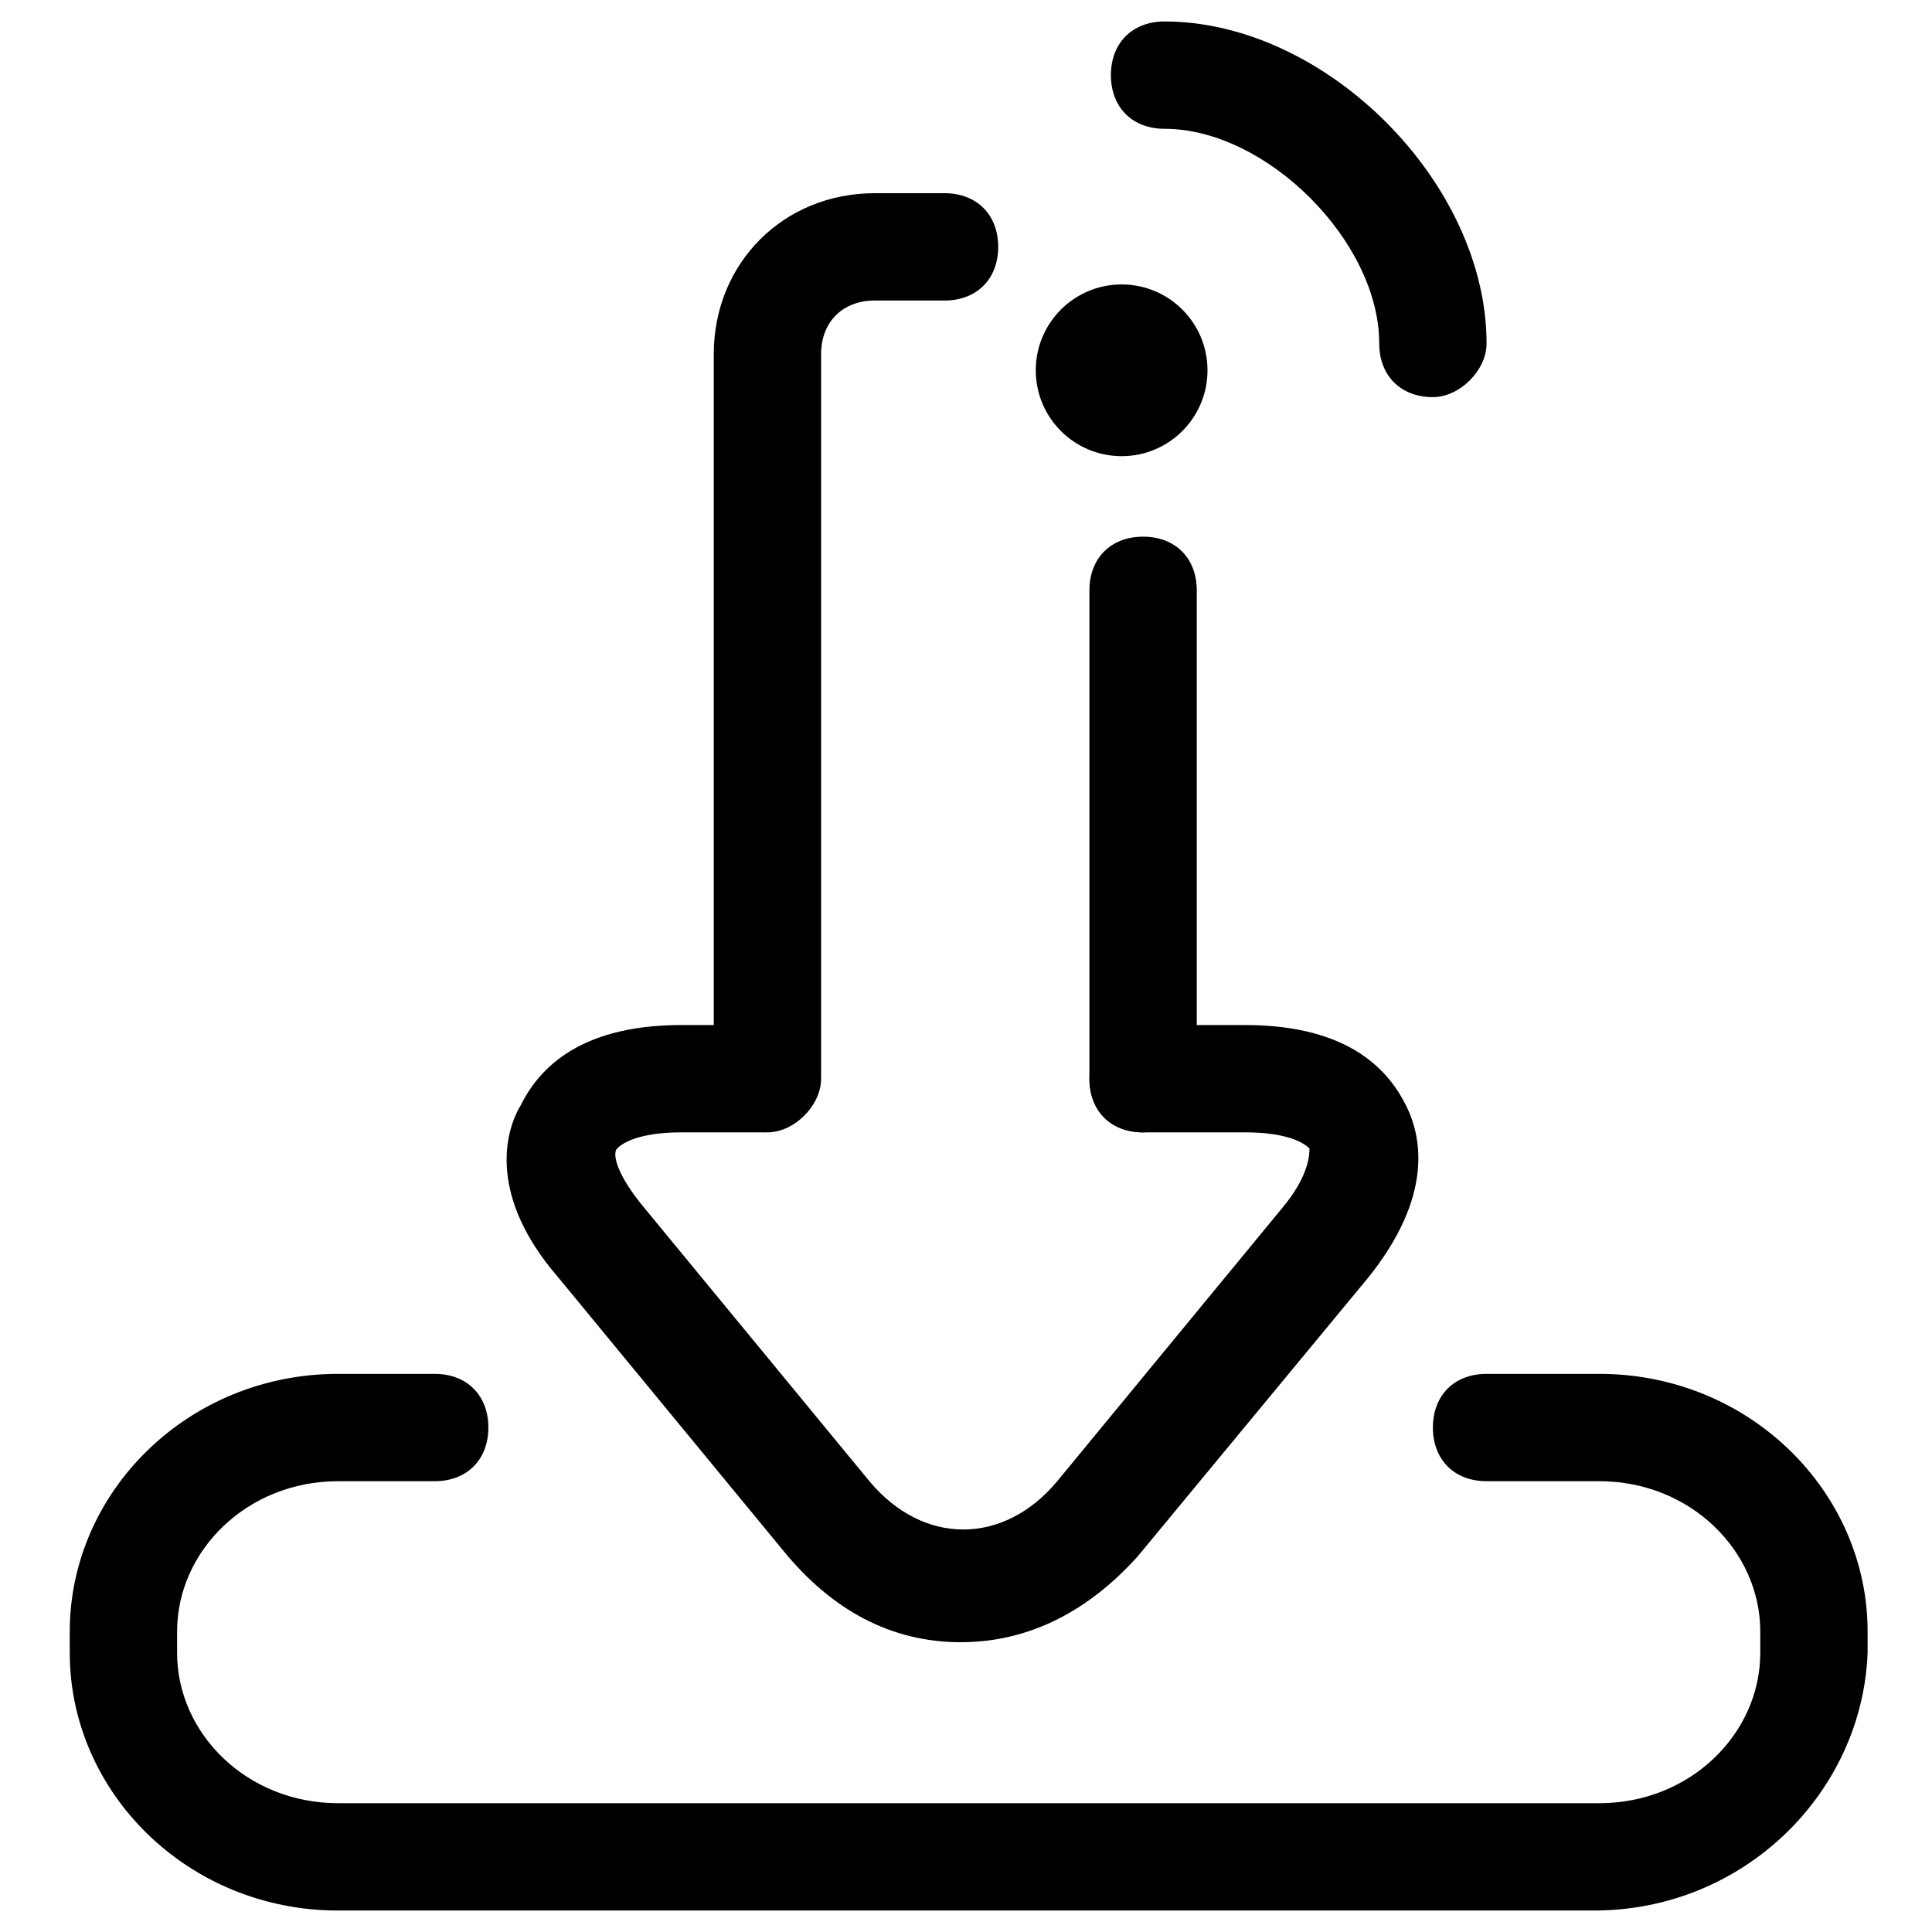
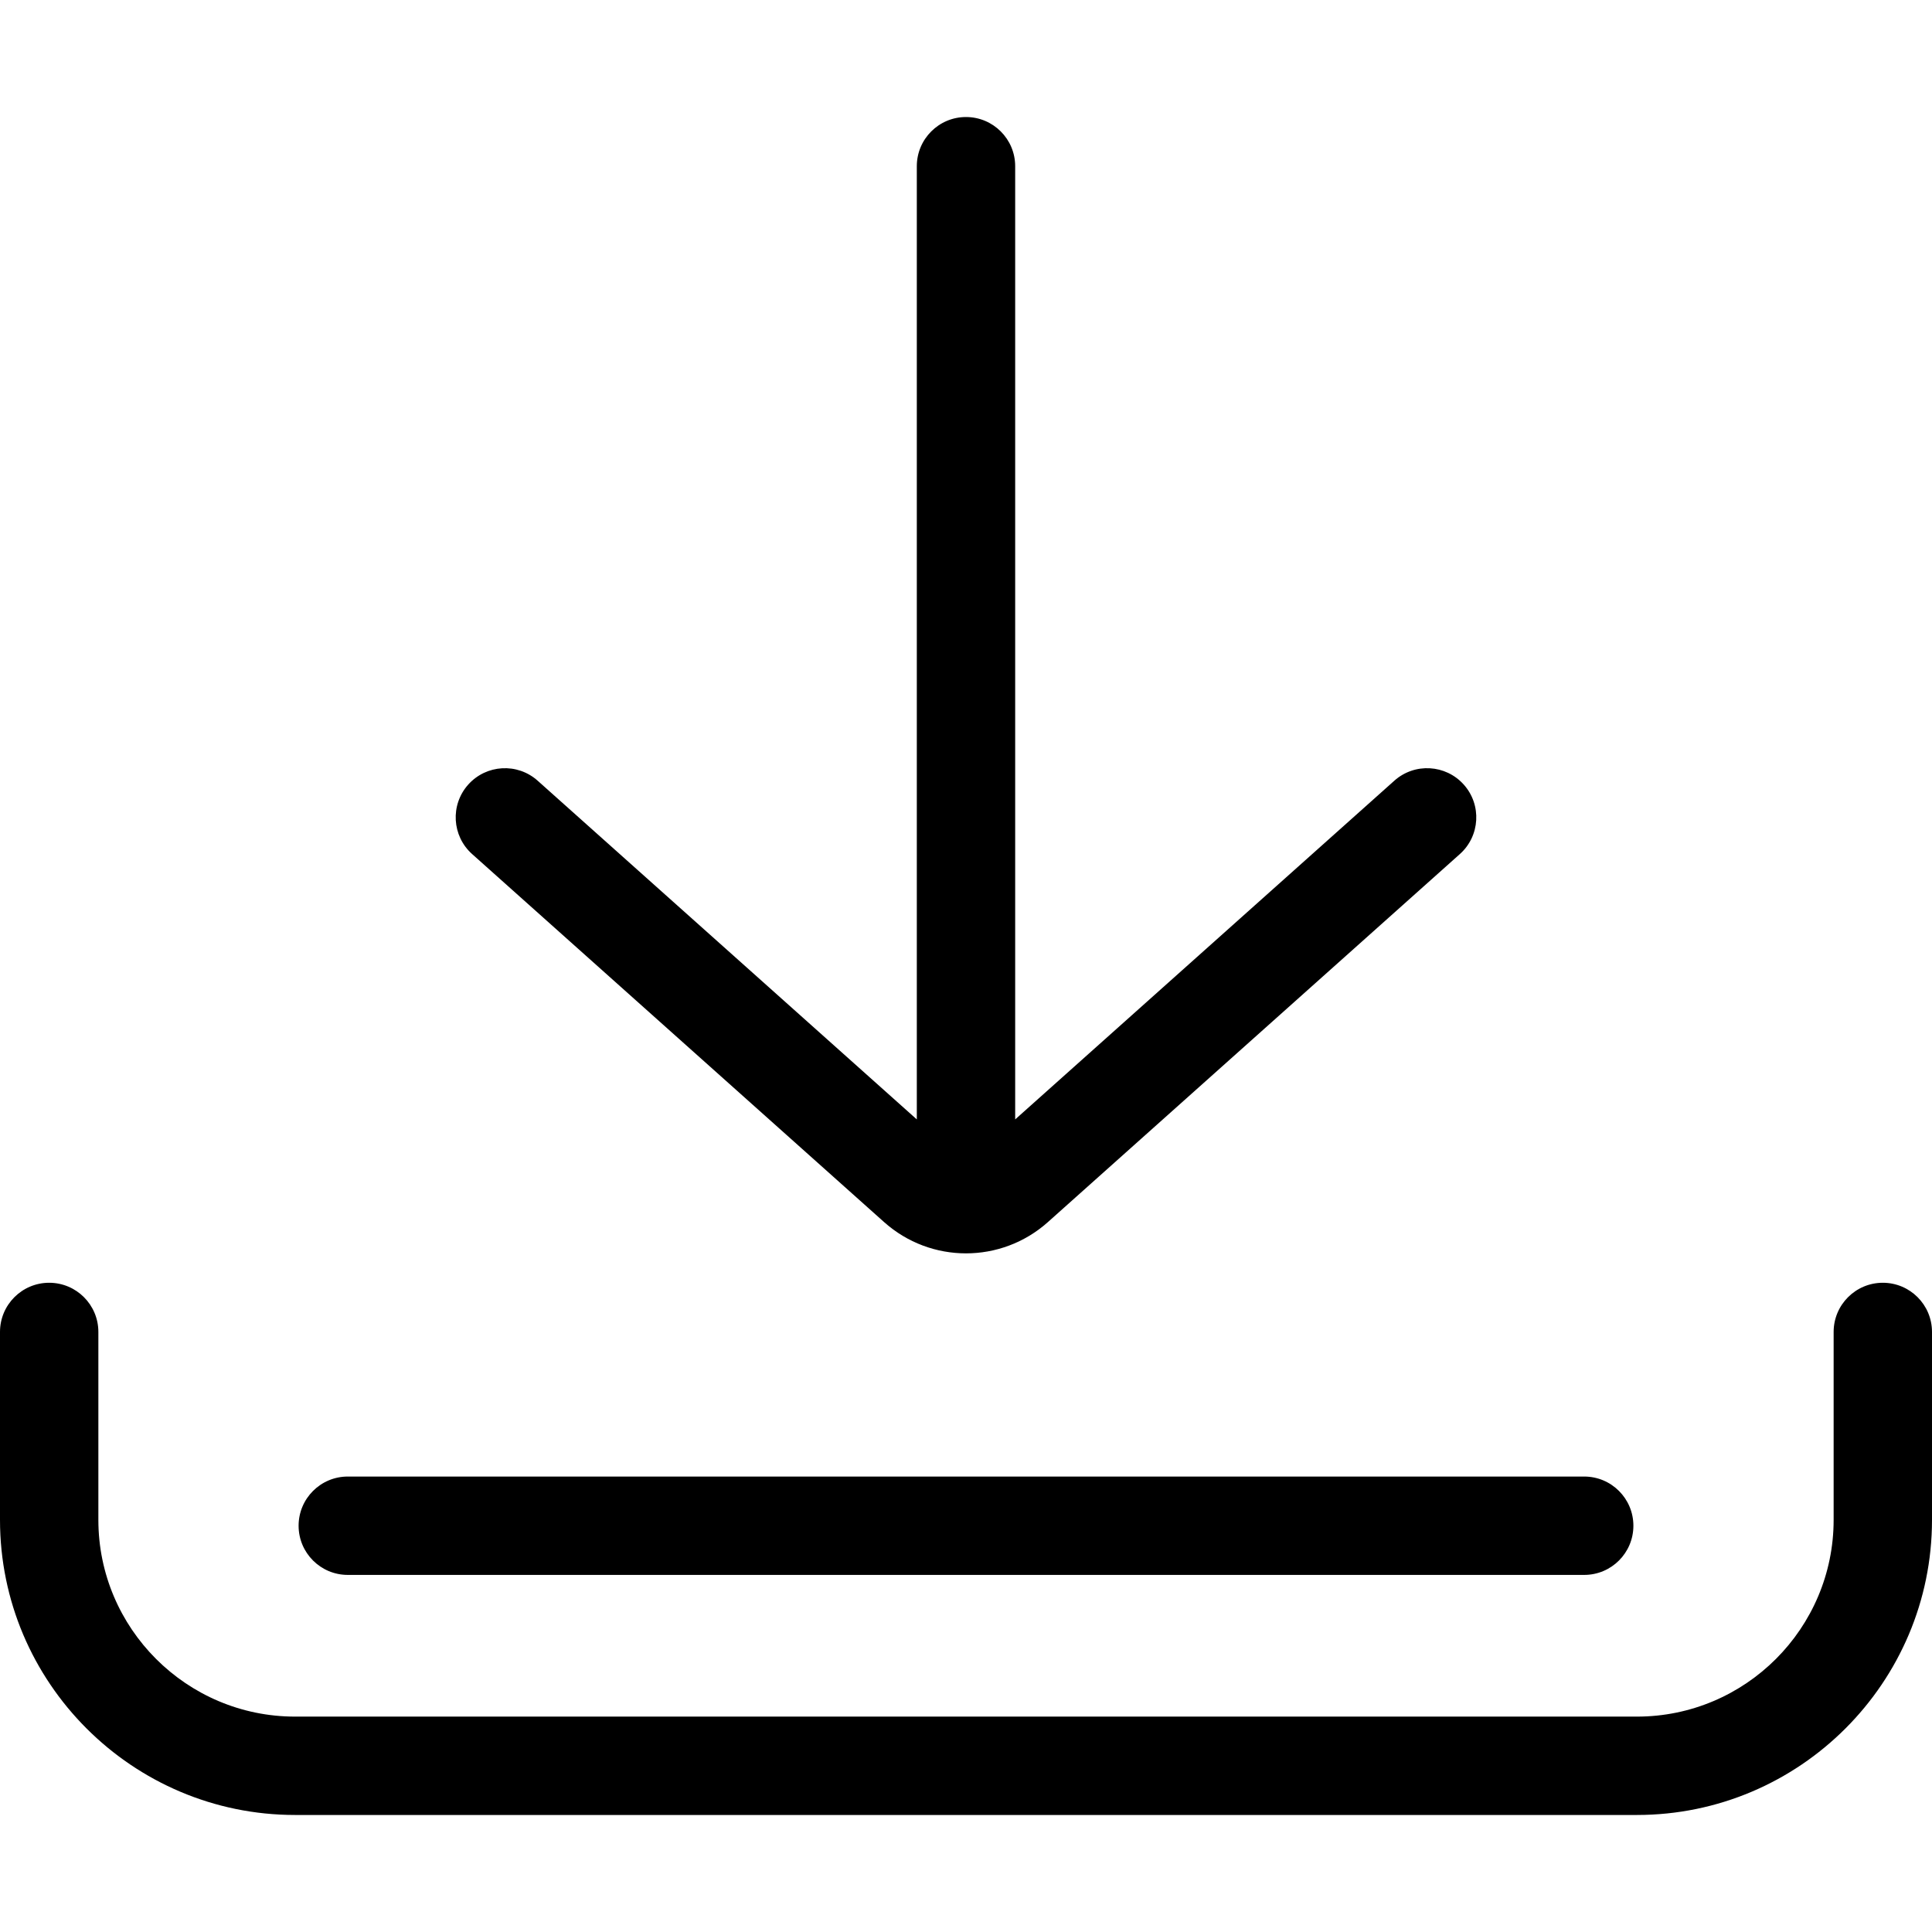
- <svg xmlns="http://www.w3.org/2000/svg" xmlns:xlink="http://www.w3.org/1999/xlink" enable-background="new 0 0 36 36" viewBox="0 0 36 36" width="{{ .width }}" height="{{ .height }}">
-   <defs>
-     <circle id="a" cx="20.9" cy="6.9" r="1.6" />
-     <clipPath id="b">
-       <use overflow="visible" xlink:href="#a" />
-     </clipPath>
-   </defs>
-   <g clip-path="url(#b)" fill="{{ .fill }}">
-     <path d="m14.3.3h13.2v13.2h-13.2z" />
+ <svg xmlns="http://www.w3.org/2000/svg" version="1.1" id="Layer_1" x="0px" y="0px" viewBox="0 0 512 512" xml:space="preserve" width="{{ .width }}" height="{{ .height }}">
+   <g>
+     <g>
+       <path d="M498.966,339.946c-7.197,0-13.034,5.837-13.034,13.034v49.804c0,28.747-23.388,52.135-52.135,52.135H78.203    c-28.747,0-52.135-23.388-52.135-52.135V352.98c0-7.197-5.835-13.034-13.034-13.034C5.835,339.946,0,345.782,0,352.98v49.804    c0,43.121,35.082,78.203,78.203,78.203h355.594c43.121,0,78.203-35.082,78.203-78.203V352.98    C512,345.782,506.165,339.946,498.966,339.946z" />
+     </g>
  </g>
-   <path d="m26.7 7.4c-.6 0-1-.4-1-1 0-1.9-2.1-4-4-4-.6 0-1-.4-1-1s .4-1 1-1c3 0 6 3 6 6 0 .5-.5 1-1 1z" fill="{{ .fill }}" />
-   <path d="m29.7 35.6h-23.4c-2.8 0-5-2.2-5-4.8v-.4c0-2.6 2.2-4.8 5-4.8h1.8c.6 0 1 .4 1 1s-.4 1-1 1h-1.8c-1.7 0-3 1.3-3 2.8v.4c0 1.5 1.3 2.8 3 2.8h23.5c1.7 0 3-1.3 3-2.8v-.4c0-1.5-1.3-2.8-3-2.8h-2.1c-.6 0-1-.4-1-1s .4-1 1-1h2.1c2.8 0 5 2.2 5 4.8v.4c-.1 2.6-2.3 4.8-5.1 4.8z" fill="{{ .fill }}" />
-   <path d="m17.9 30.6c0 0 0 0 0 0-1.3 0-2.4-.6-3.3-1.7l-4.2-5.1c-1.3-1.5-1-2.7-.7-3.2.3-.6 1-1.5 3-1.5h1.5c.6 0 1 .4 1 1s-.4 1-1 1h-1.5c-.8 0-1.1.2-1.2.3-.1.1 0 .5.5 1.1l4.2 5.1c1 1.2 2.5 1.2 3.5 0l4.2-5.1c.5-.6.5-1 .5-1.1-.1-.1-.4-.3-1.2-.3h-1.9c-.6 0-1-.4-1-1s .4-1 1-1h1.9c2 0 2.7.9 3 1.5.3.6.5 1.7-.7 3.2l-4.3 5.2c-.9 1-2 1.6-3.3 1.6z" fill="{{ .fill }}" />
-   <path d="m21.3 21.1c-.6 0-1-.4-1-1v-9.1c0-.6.4-1 1-1s1 .4 1 1v9.1c0 .5-.5 1-1 1zm-7 0c-.6 0-1-.4-1-1v-13.5c0-1.7 1.3-3 3-3h1.3c.6 0 1 .4 1 1s-.4 1-1 1h-1.3c-.6 0-1 .4-1 1v13.5c0 .5-.5 1-1 1z" fill="{{ .fill }}" />
+   <g>
+     <g>
+       <path d="M419.833,391.3H92.167c-7.197,0-13.034,5.837-13.034,13.034s5.835,13.034,13.034,13.034h327.665    c7.199,0,13.034-5.835,13.034-13.034C432.866,397.137,427.031,391.3,419.833,391.3z" />
+     </g>
+   </g>
+   <g>
+     <g>
+       <path d="M387.919,207.93c-4.795-5.367-13.034-5.834-18.404-1.038l-100.482,89.765V44.048c0-7.197-5.835-13.034-13.034-13.034    c-7.197,0-13.034,5.835-13.034,13.034v252.609l-100.482-89.764c-5.367-4.796-13.607-4.328-18.404,1.038    c-4.794,5.369-4.331,13.609,1.037,18.404l109.174,97.527c6.187,5.529,13.946,8.292,21.708,8.292    c7.759,0,15.519-2.763,21.708-8.289l109.174-97.53C392.25,221.537,392.714,213.297,387.919,207.93z" />
+     </g>
+   </g>
</svg>
